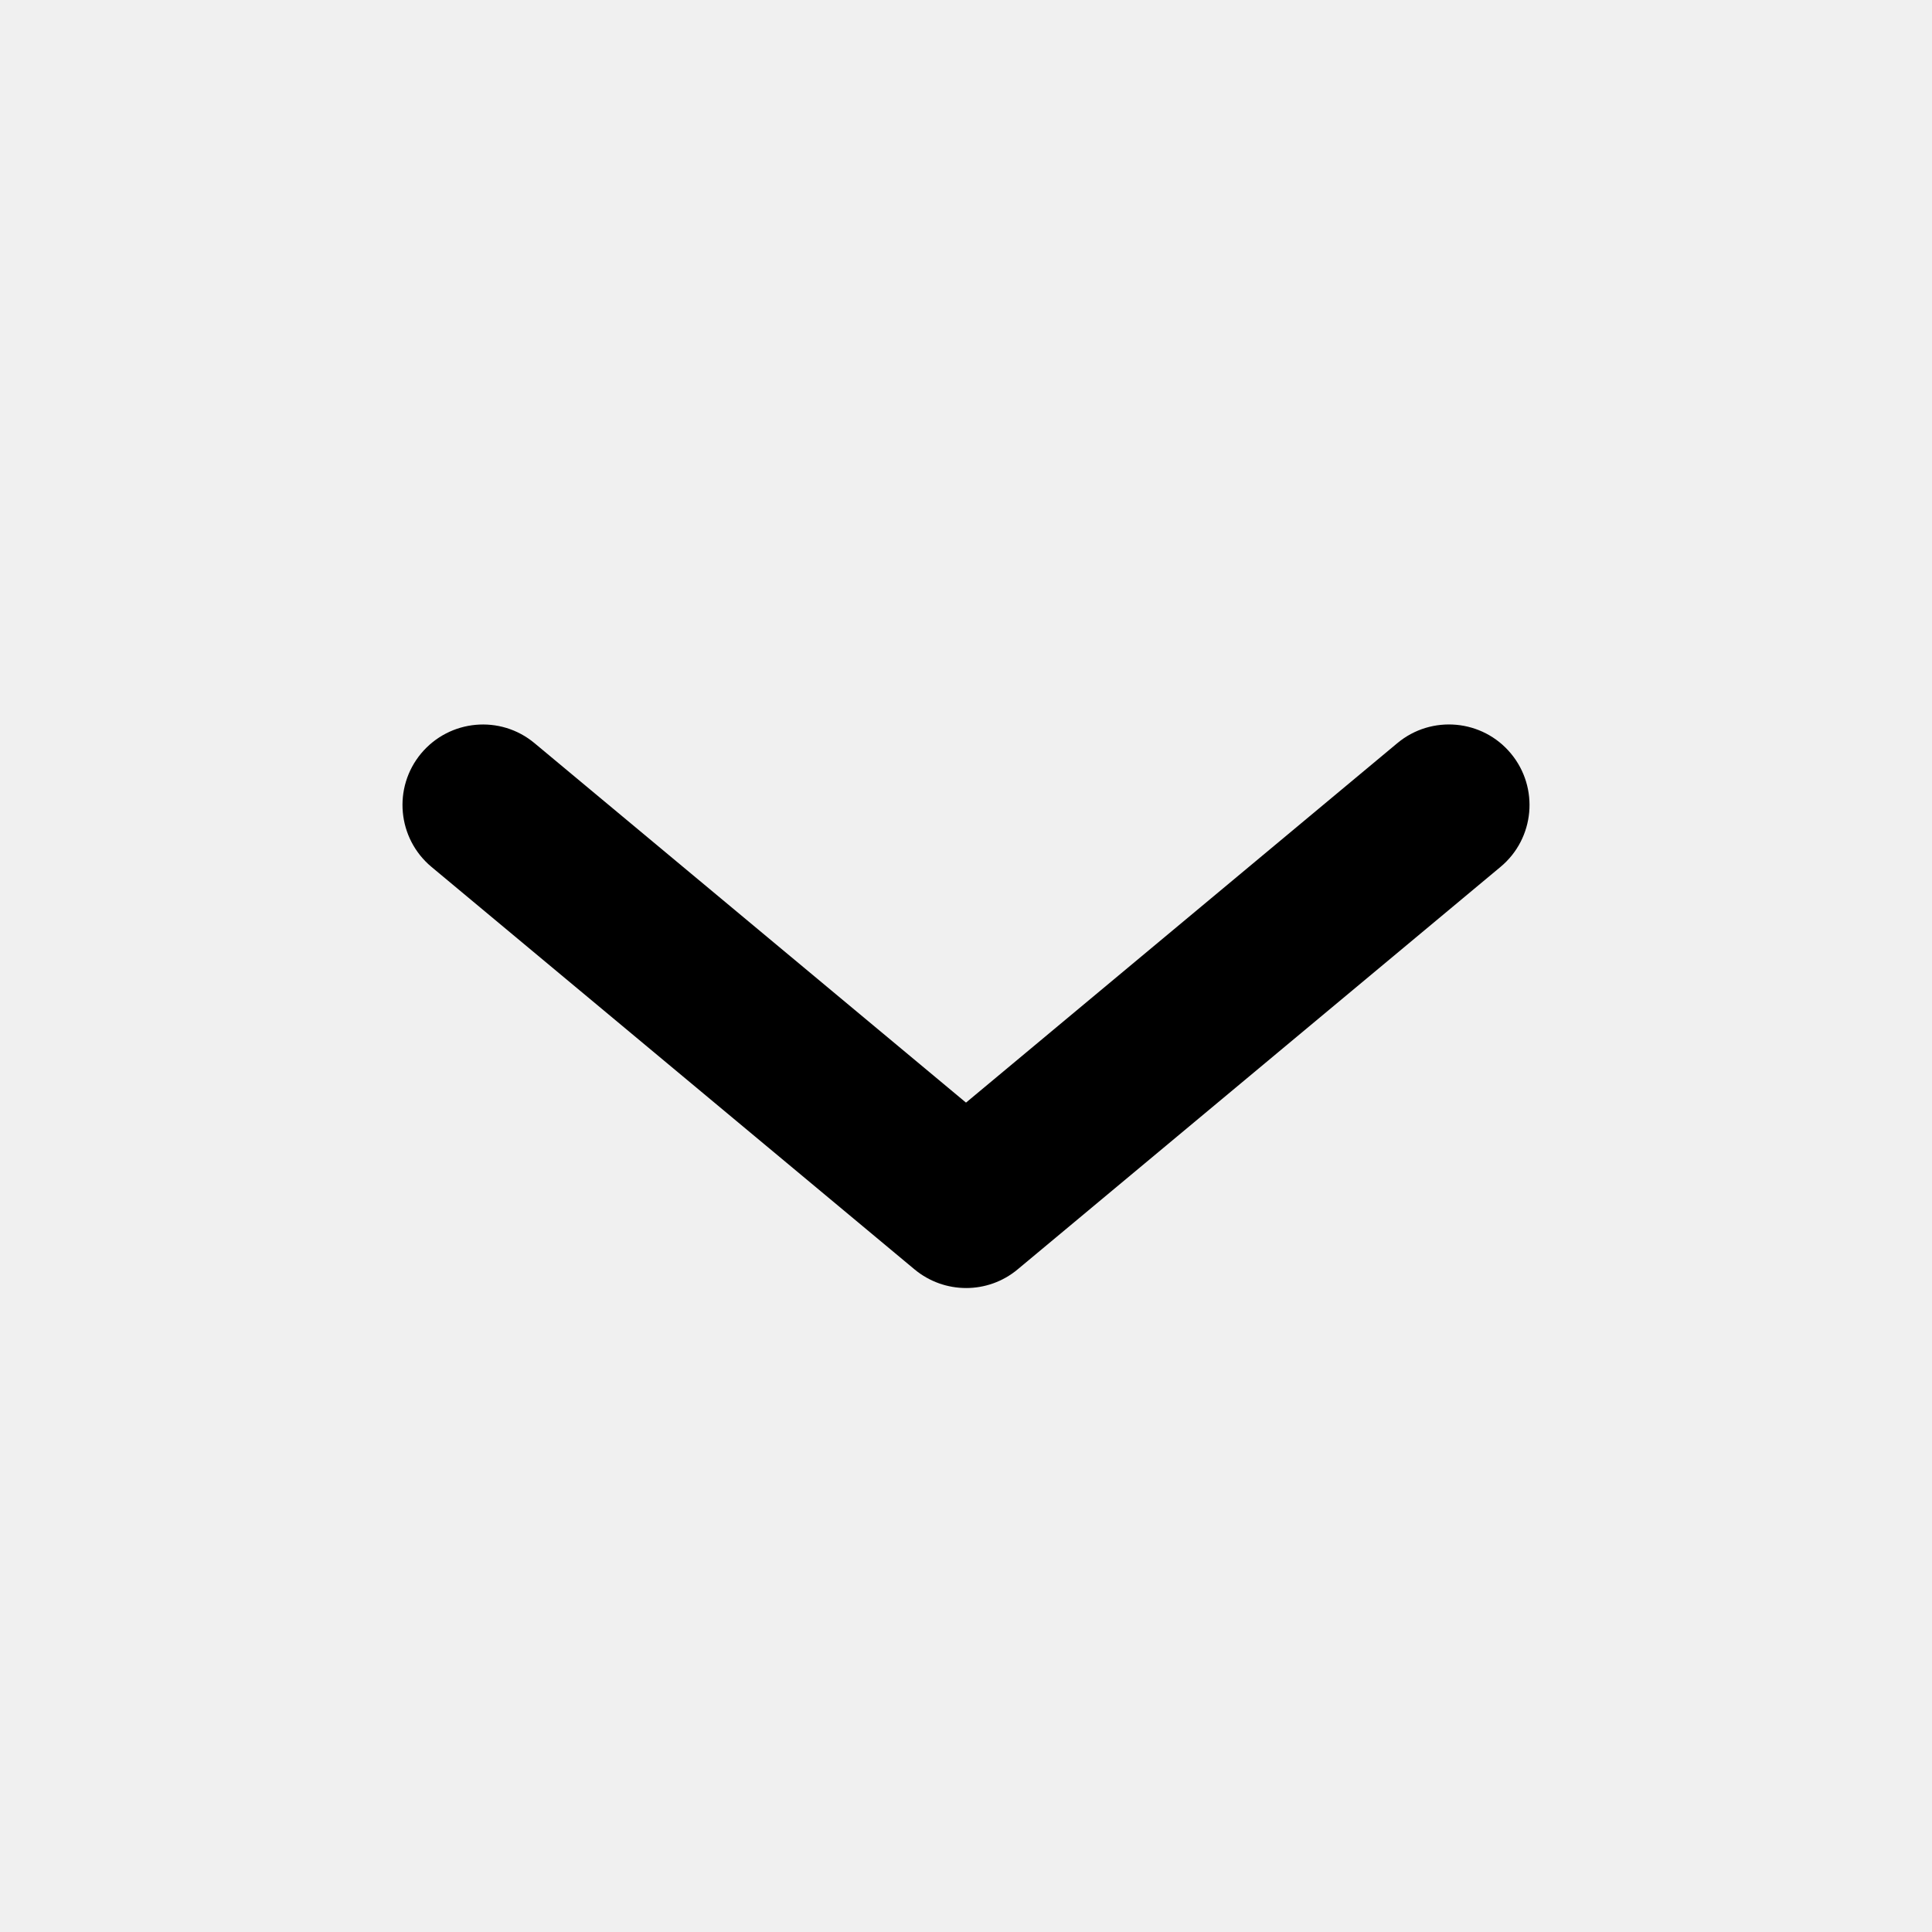
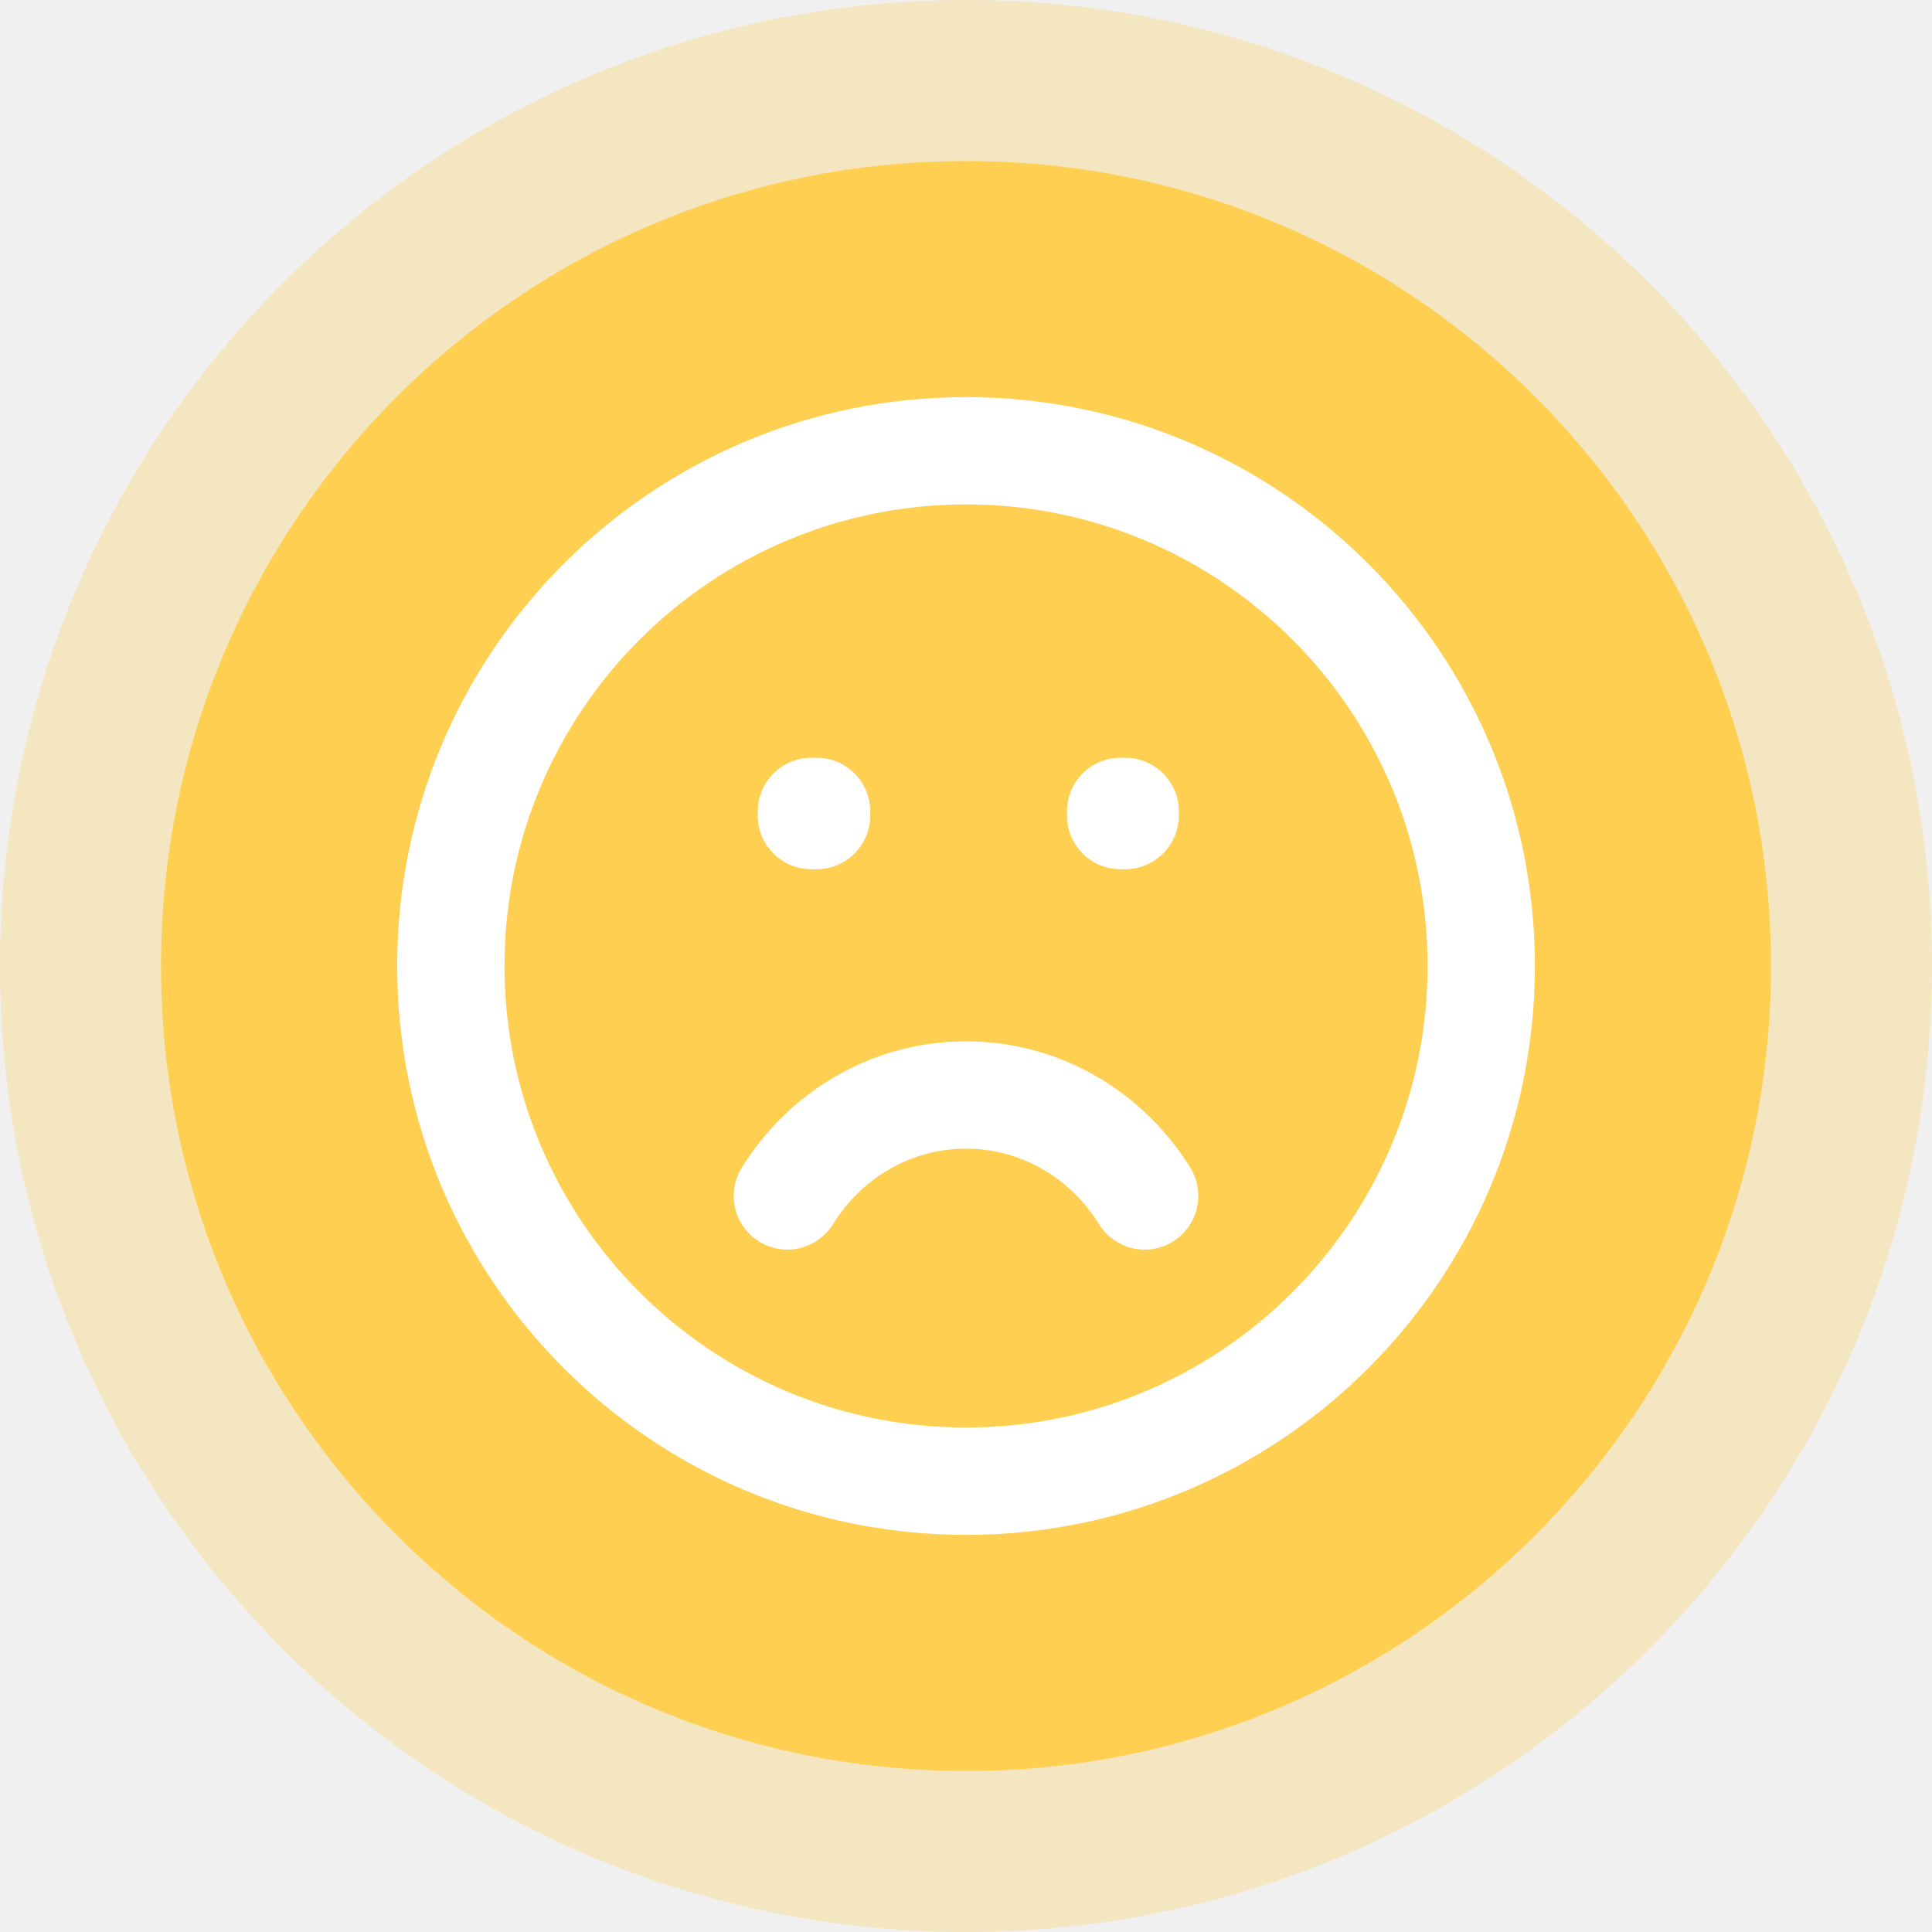
- <svg xmlns="http://www.w3.org/2000/svg" width="100%" height="100%" viewBox="0 0 24 24" fill="none">
-   <path d="M17.359 9.231C17.783 8.878 18.415 8.935 18.768 9.359C19.122 9.784 19.065 10.415 18.64 10.769L12.641 15.769C12.271 16.078 11.732 16.077 11.361 15.769L5.36 10.769C4.936 10.415 4.878 9.785 5.231 9.36C5.585 8.936 6.215 8.878 6.639 9.231L12 13.697L17.359 9.231Z" fill="currentColor" />
+ <svg xmlns="http://www.w3.org/2000/svg" width="24" height="24" viewBox="0 0 24 24" fill="none">
+   <circle opacity="0.3" cx="12" cy="12" r="12" fill="#FFCF52" />
+   <circle cx="12" cy="12" r="10" fill="#FFCF52" />
+   <g clip-path="url(#clip0_4070_59209)">
+     <path d="M17.734 11.999C17.734 8.833 15.166 6.266 12 6.266C8.834 6.267 6.267 8.833 6.267 11.999C6.267 15.166 8.834 17.733 12 17.733C15.166 17.733 17.734 15.166 17.734 11.999ZM12 12.936C13.179 12.936 14.206 13.569 14.786 14.505C14.979 14.818 14.883 15.23 14.57 15.423C14.257 15.617 13.846 15.52 13.652 15.207C13.299 14.636 12.687 14.269 12 14.269C11.314 14.269 10.702 14.636 10.348 15.207C10.155 15.52 9.743 15.617 9.43 15.423C9.117 15.229 9.021 14.818 9.215 14.505C9.795 13.569 10.821 12.936 12 12.936ZM10.144 9.413C10.512 9.413 10.81 9.711 10.81 10.08V10.131C10.81 10.499 10.512 10.798 10.144 10.798H10.08C9.712 10.798 9.413 10.499 9.413 10.131V10.08C9.414 9.712 9.712 9.413 10.08 9.413H10.144ZM13.977 9.413C14.345 9.413 14.644 9.712 14.644 10.08V10.131C14.644 10.499 14.345 10.797 13.977 10.798H13.921C13.552 10.798 13.254 10.499 13.254 10.131V10.08C13.254 9.711 13.552 9.413 13.921 9.413H13.977ZM19.067 11.999C19.067 15.902 15.903 19.067 12 19.067C8.097 19.066 4.934 15.902 4.934 11.999C4.934 8.097 8.097 4.933 12 4.933C15.903 4.933 19.067 8.097 19.067 11.999Z" fill="white" />
+   </g>
+   <defs>
+     <clipPath id="clip0_4070_59209">
+       <rect width="16" height="16" fill="white" transform="translate(4 4)" />
+     </clipPath>
+   </defs>
</svg>
